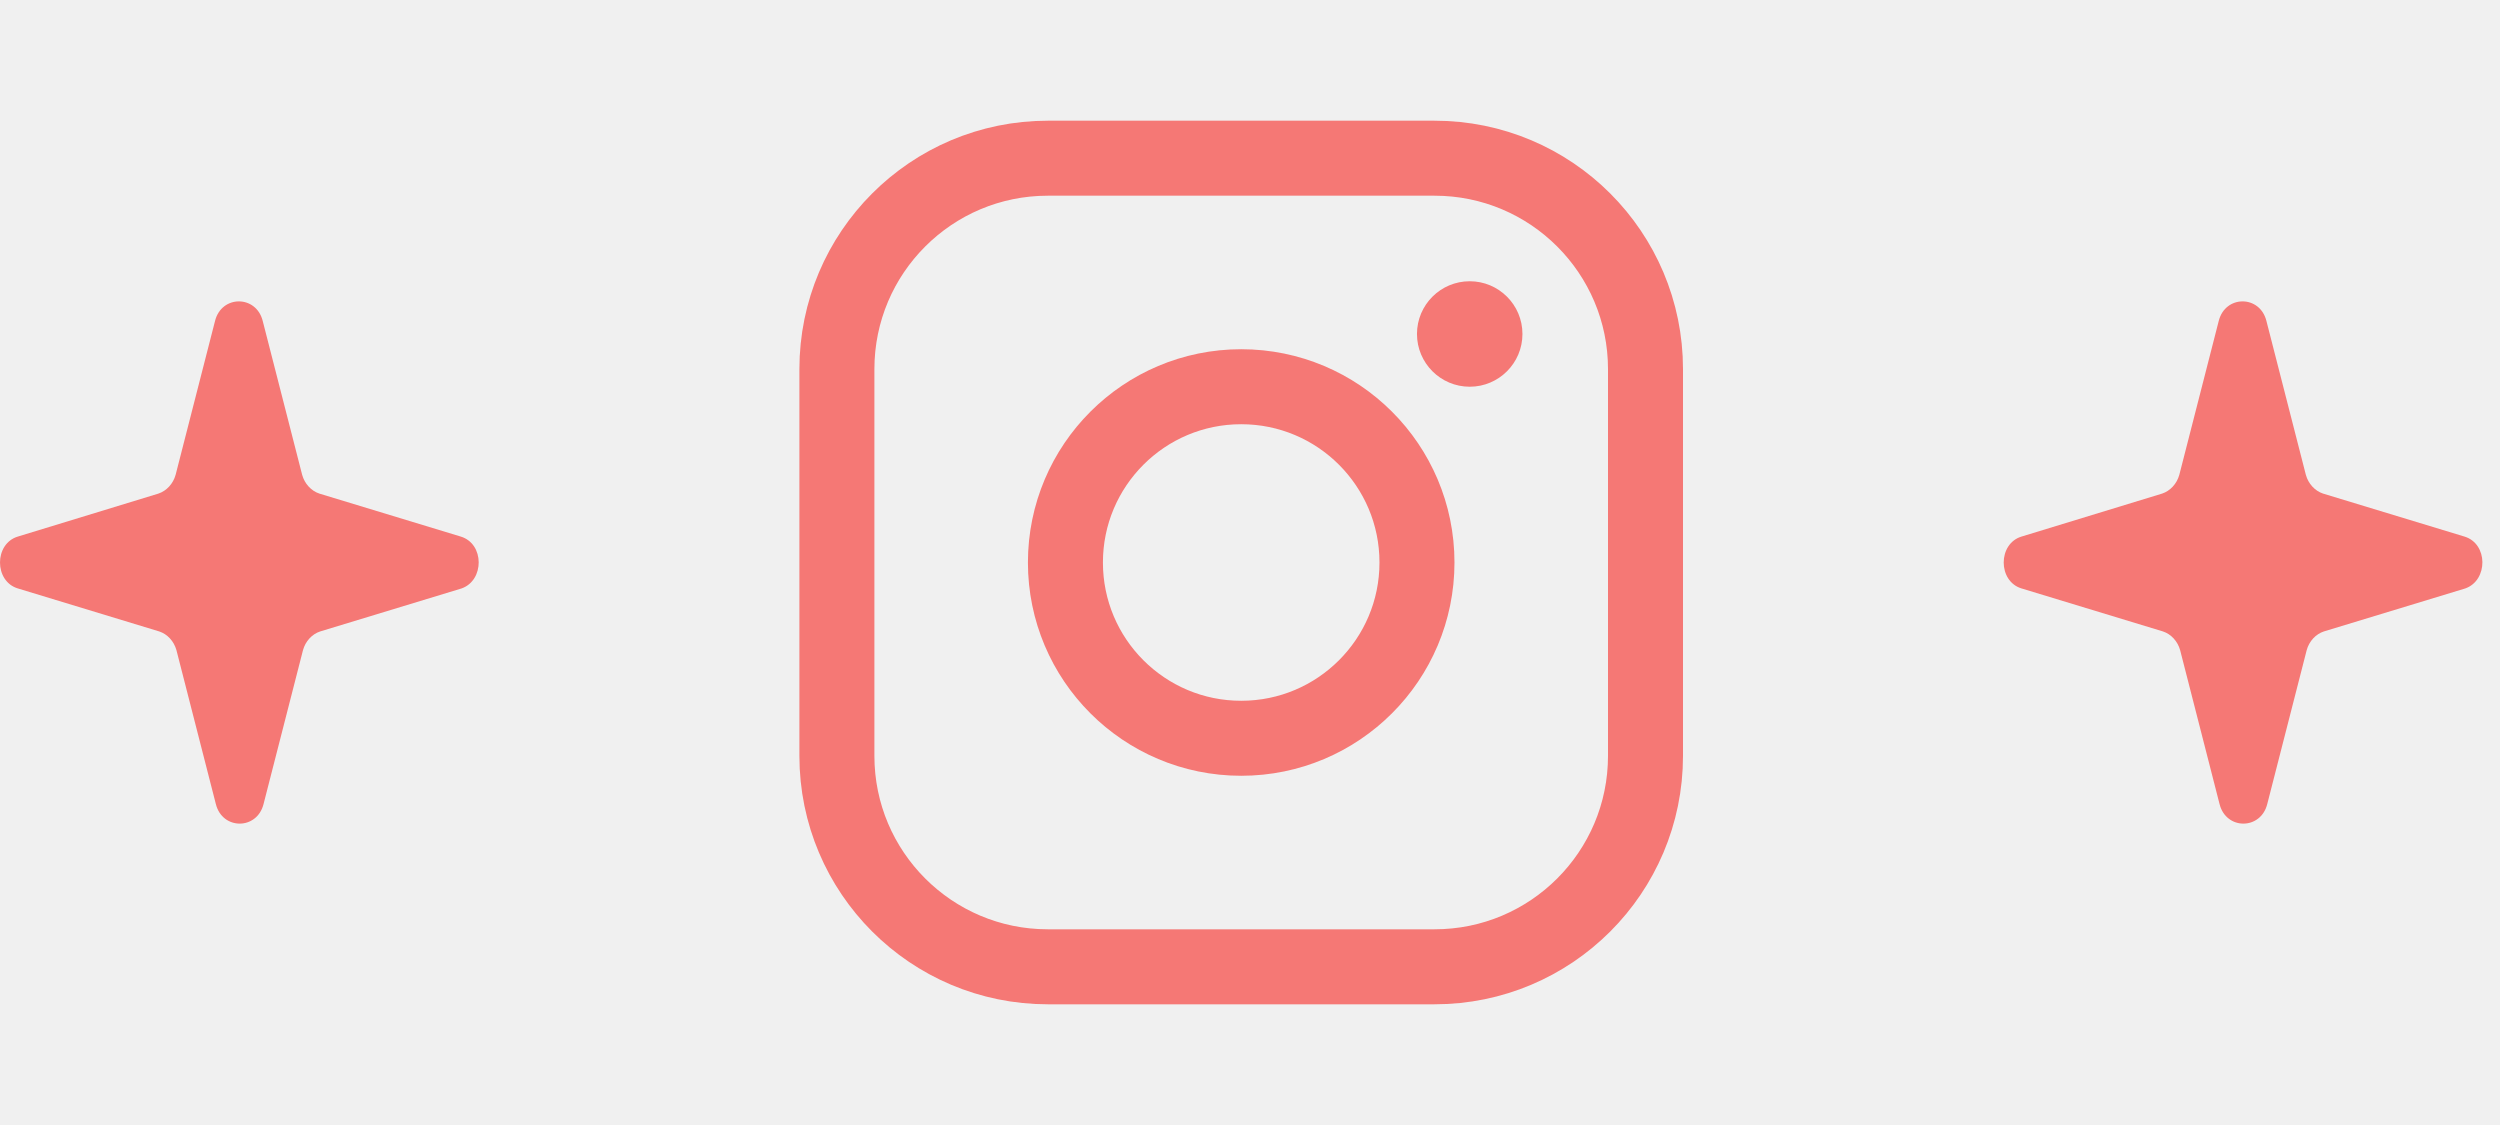
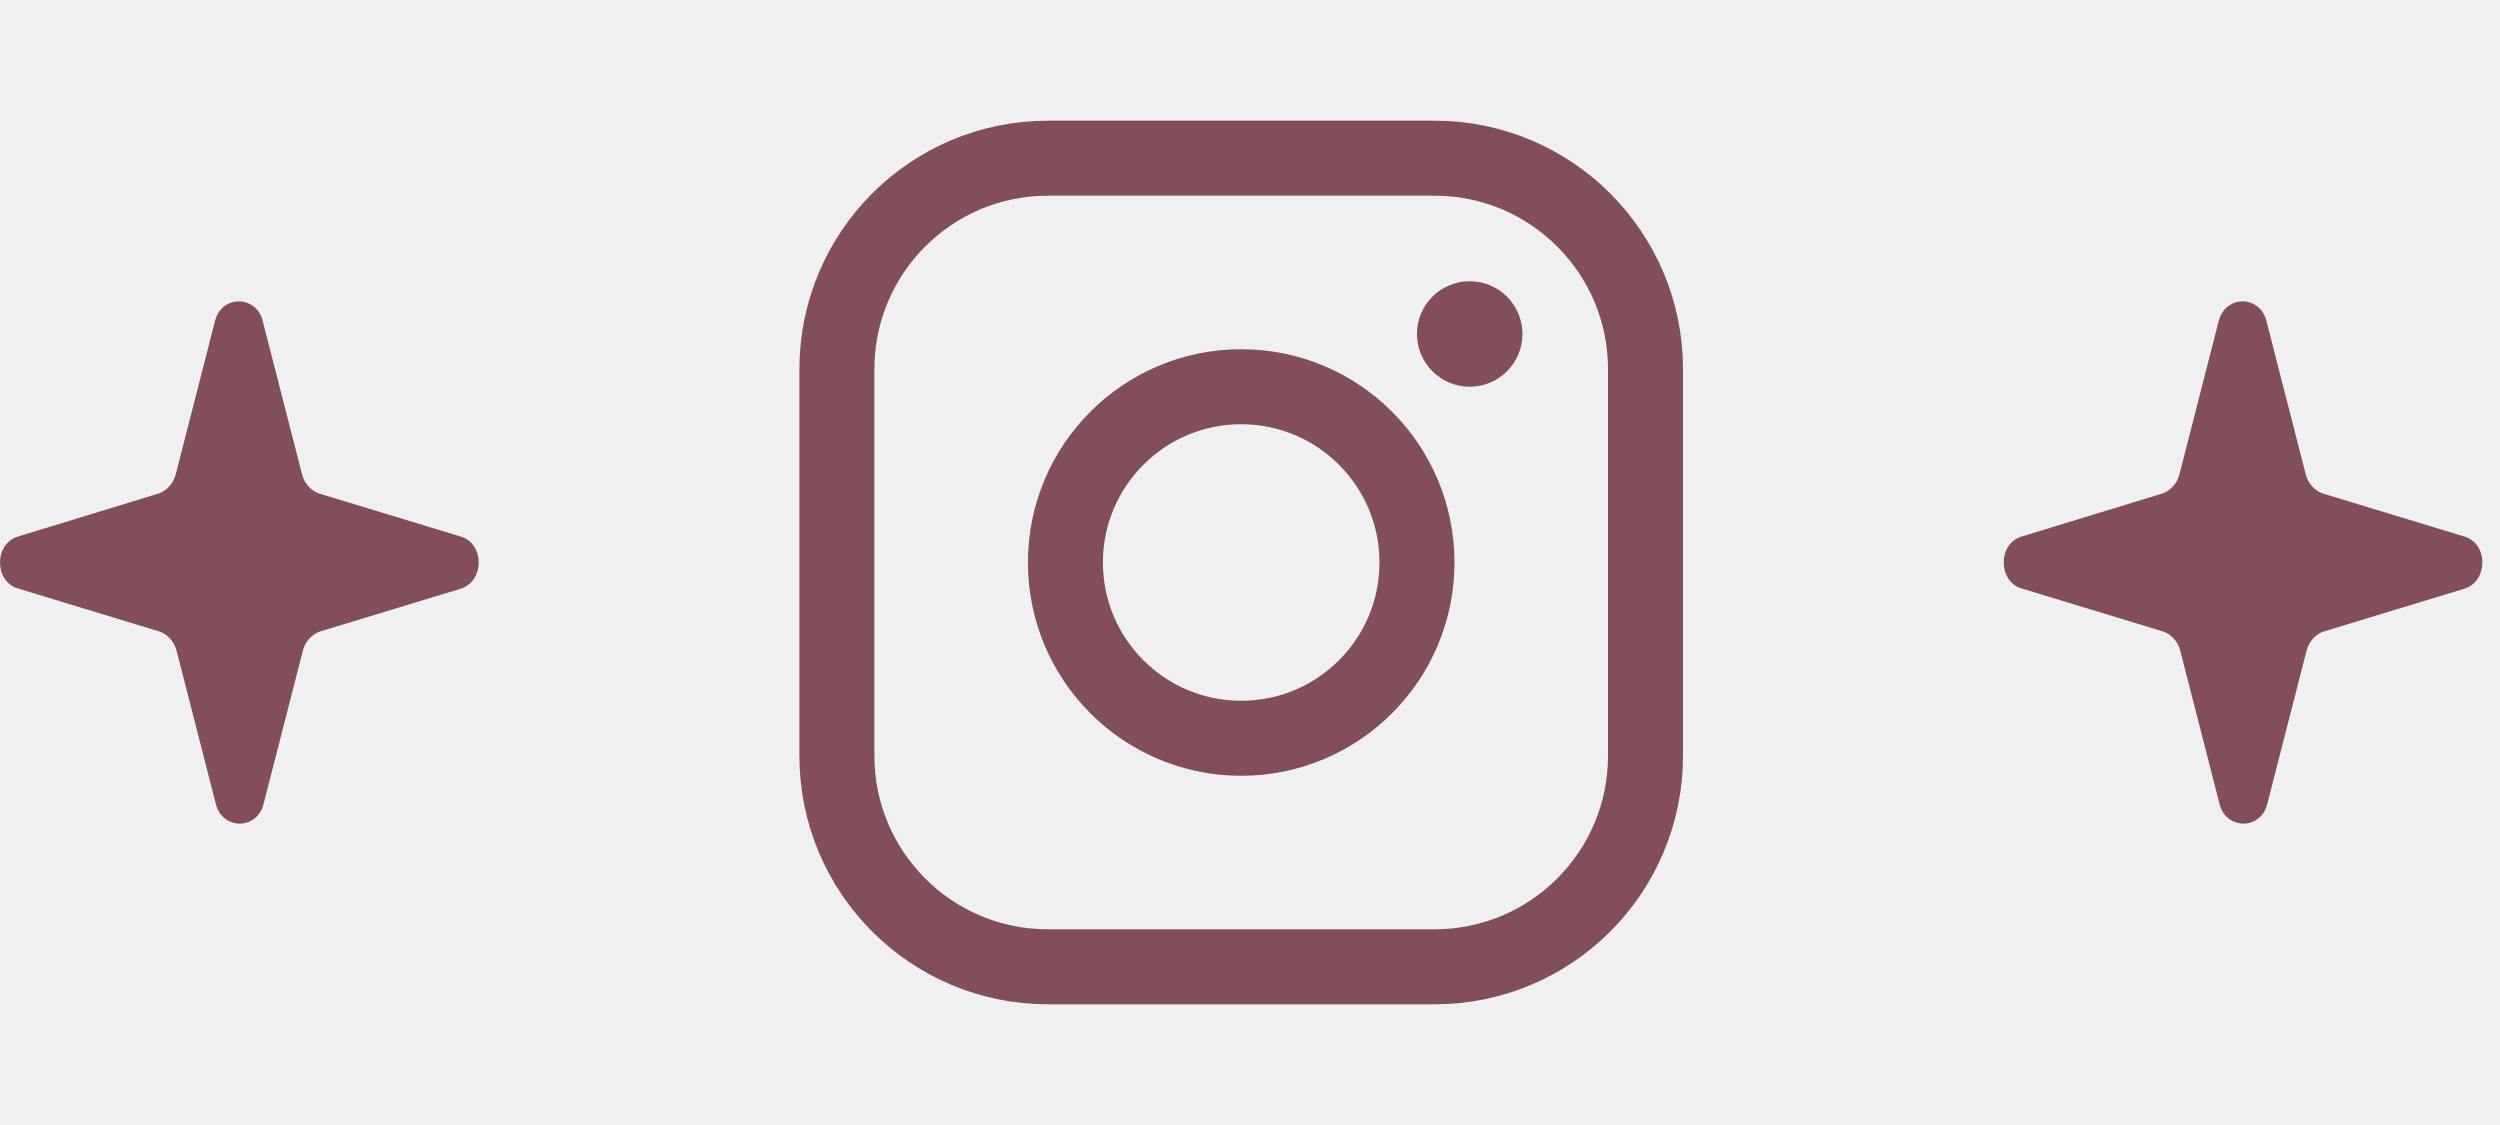
<svg xmlns="http://www.w3.org/2000/svg" width="100" height="45" viewBox="0 0 100 45" fill="none">
-   <path d="M18.429 21.462L12.776 19.744C12.448 19.636 12.185 19.35 12.086 18.992L10.508 12.835C10.246 11.796 8.865 11.796 8.602 12.835L7.025 18.992C6.926 19.35 6.663 19.636 6.335 19.744L0.715 21.462C-0.238 21.748 -0.238 23.252 0.715 23.538L6.368 25.257C6.696 25.364 6.959 25.65 7.058 26.008L8.635 32.166C8.898 33.204 10.278 33.204 10.541 32.166L12.119 26.008C12.217 25.65 12.48 25.364 12.809 25.257L18.462 23.538C19.382 23.216 19.382 21.748 18.429 21.462Z" fill="#F57875" />
-   <path d="M49.648 29.531C53.531 29.531 56.679 26.383 56.679 22.5C56.679 18.617 53.531 15.469 49.648 15.469C45.765 15.469 42.617 18.617 42.617 22.5C42.617 26.383 45.765 29.531 49.648 29.531Z" stroke="#F57875" stroke-width="3" stroke-miterlimit="10" />
-   <path d="M57.382 6.328H41.914C37.254 6.328 33.476 10.106 33.476 14.766V30.234C33.476 34.894 37.254 38.672 41.914 38.672H57.382C62.042 38.672 65.82 34.894 65.82 30.234V14.766C65.82 10.106 62.042 6.328 57.382 6.328Z" stroke="#F57875" stroke-width="3" stroke-linecap="round" stroke-linejoin="round" />
-   <path d="M58.789 15.469C59.953 15.469 60.898 14.524 60.898 13.359C60.898 12.194 59.953 11.25 58.789 11.25C57.624 11.25 56.679 12.194 56.679 13.359C56.679 14.524 57.624 15.469 58.789 15.469Z" fill="#F57875" />
-   <path d="M98.577 21.462L92.924 19.744C92.596 19.636 92.332 19.35 92.234 18.992L90.656 12.835C90.394 11.796 89.013 11.796 88.75 12.835L87.173 18.992C87.074 19.35 86.811 19.636 86.483 19.744L80.863 21.462C79.91 21.748 79.91 23.252 80.863 23.538L86.516 25.257C86.844 25.364 87.107 25.65 87.206 26.008L88.783 32.166C89.046 33.204 90.426 33.204 90.689 32.166L92.267 26.008C92.365 25.65 92.628 25.364 92.957 25.257L98.61 23.538C99.53 23.216 99.53 21.748 98.577 21.462Z" fill="#F57875" />
+   <g clip-path="url(#clip0_429_82)">
+     <path d="M18.429 21.462L12.776 19.744C12.448 19.636 12.185 19.35 12.086 18.992L10.508 12.835C10.246 11.796 8.865 11.796 8.602 12.835L7.025 18.992C6.926 19.35 6.663 19.636 6.335 19.744L0.715 21.462C-0.238 21.748 -0.238 23.252 0.715 23.538L6.368 25.257C6.696 25.364 6.959 25.65 7.058 26.008L8.635 32.166C8.898 33.204 10.278 33.204 10.541 32.166L12.119 26.008C12.217 25.65 12.48 25.364 12.809 25.257L18.462 23.538C19.382 23.216 19.382 21.748 18.429 21.462Z" fill="#824E5A" />
+     <path d="M49.648 29.531C53.531 29.531 56.679 26.383 56.679 22.5C56.679 18.617 53.531 15.469 49.648 15.469C45.765 15.469 42.617 18.617 42.617 22.5C42.617 26.383 45.765 29.531 49.648 29.531Z" stroke="#824E5A" stroke-width="3" stroke-miterlimit="10" />
+     <path d="M57.382 6.328H41.914C37.254 6.328 33.476 10.106 33.476 14.766V30.234C33.476 34.894 37.254 38.672 41.914 38.672H57.382C62.042 38.672 65.82 34.894 65.82 30.234V14.766C65.82 10.106 62.042 6.328 57.382 6.328Z" stroke="#824E5A" stroke-width="3" stroke-linecap="round" stroke-linejoin="round" />
+     <path d="M58.789 15.469C59.953 15.469 60.898 14.524 60.898 13.359C60.898 12.194 59.953 11.25 58.789 11.25C57.624 11.25 56.679 12.194 56.679 13.359C56.679 14.524 57.624 15.469 58.789 15.469Z" fill="#824E5A" />
+     <path d="M98.577 21.462L92.924 19.744C92.596 19.636 92.332 19.35 92.234 18.992L90.656 12.835C90.394 11.796 89.013 11.796 88.75 12.835L87.173 18.992C87.074 19.35 86.811 19.636 86.483 19.744L80.863 21.462C79.91 21.748 79.91 23.252 80.863 23.538L86.516 25.257C86.844 25.364 87.107 25.65 87.206 26.008L88.783 32.166C89.046 33.204 90.426 33.204 90.689 32.166L92.267 26.008C92.365 25.65 92.628 25.364 92.957 25.257L98.61 23.538C99.53 23.216 99.53 21.748 98.577 21.462Z" fill="#824E5A" />
+   </g>
+   <defs>
+     <clipPath id="clip0_429_82">
+       <rect width="100" height="45" fill="white" />
+     </clipPath>
+   </defs>
</svg>
